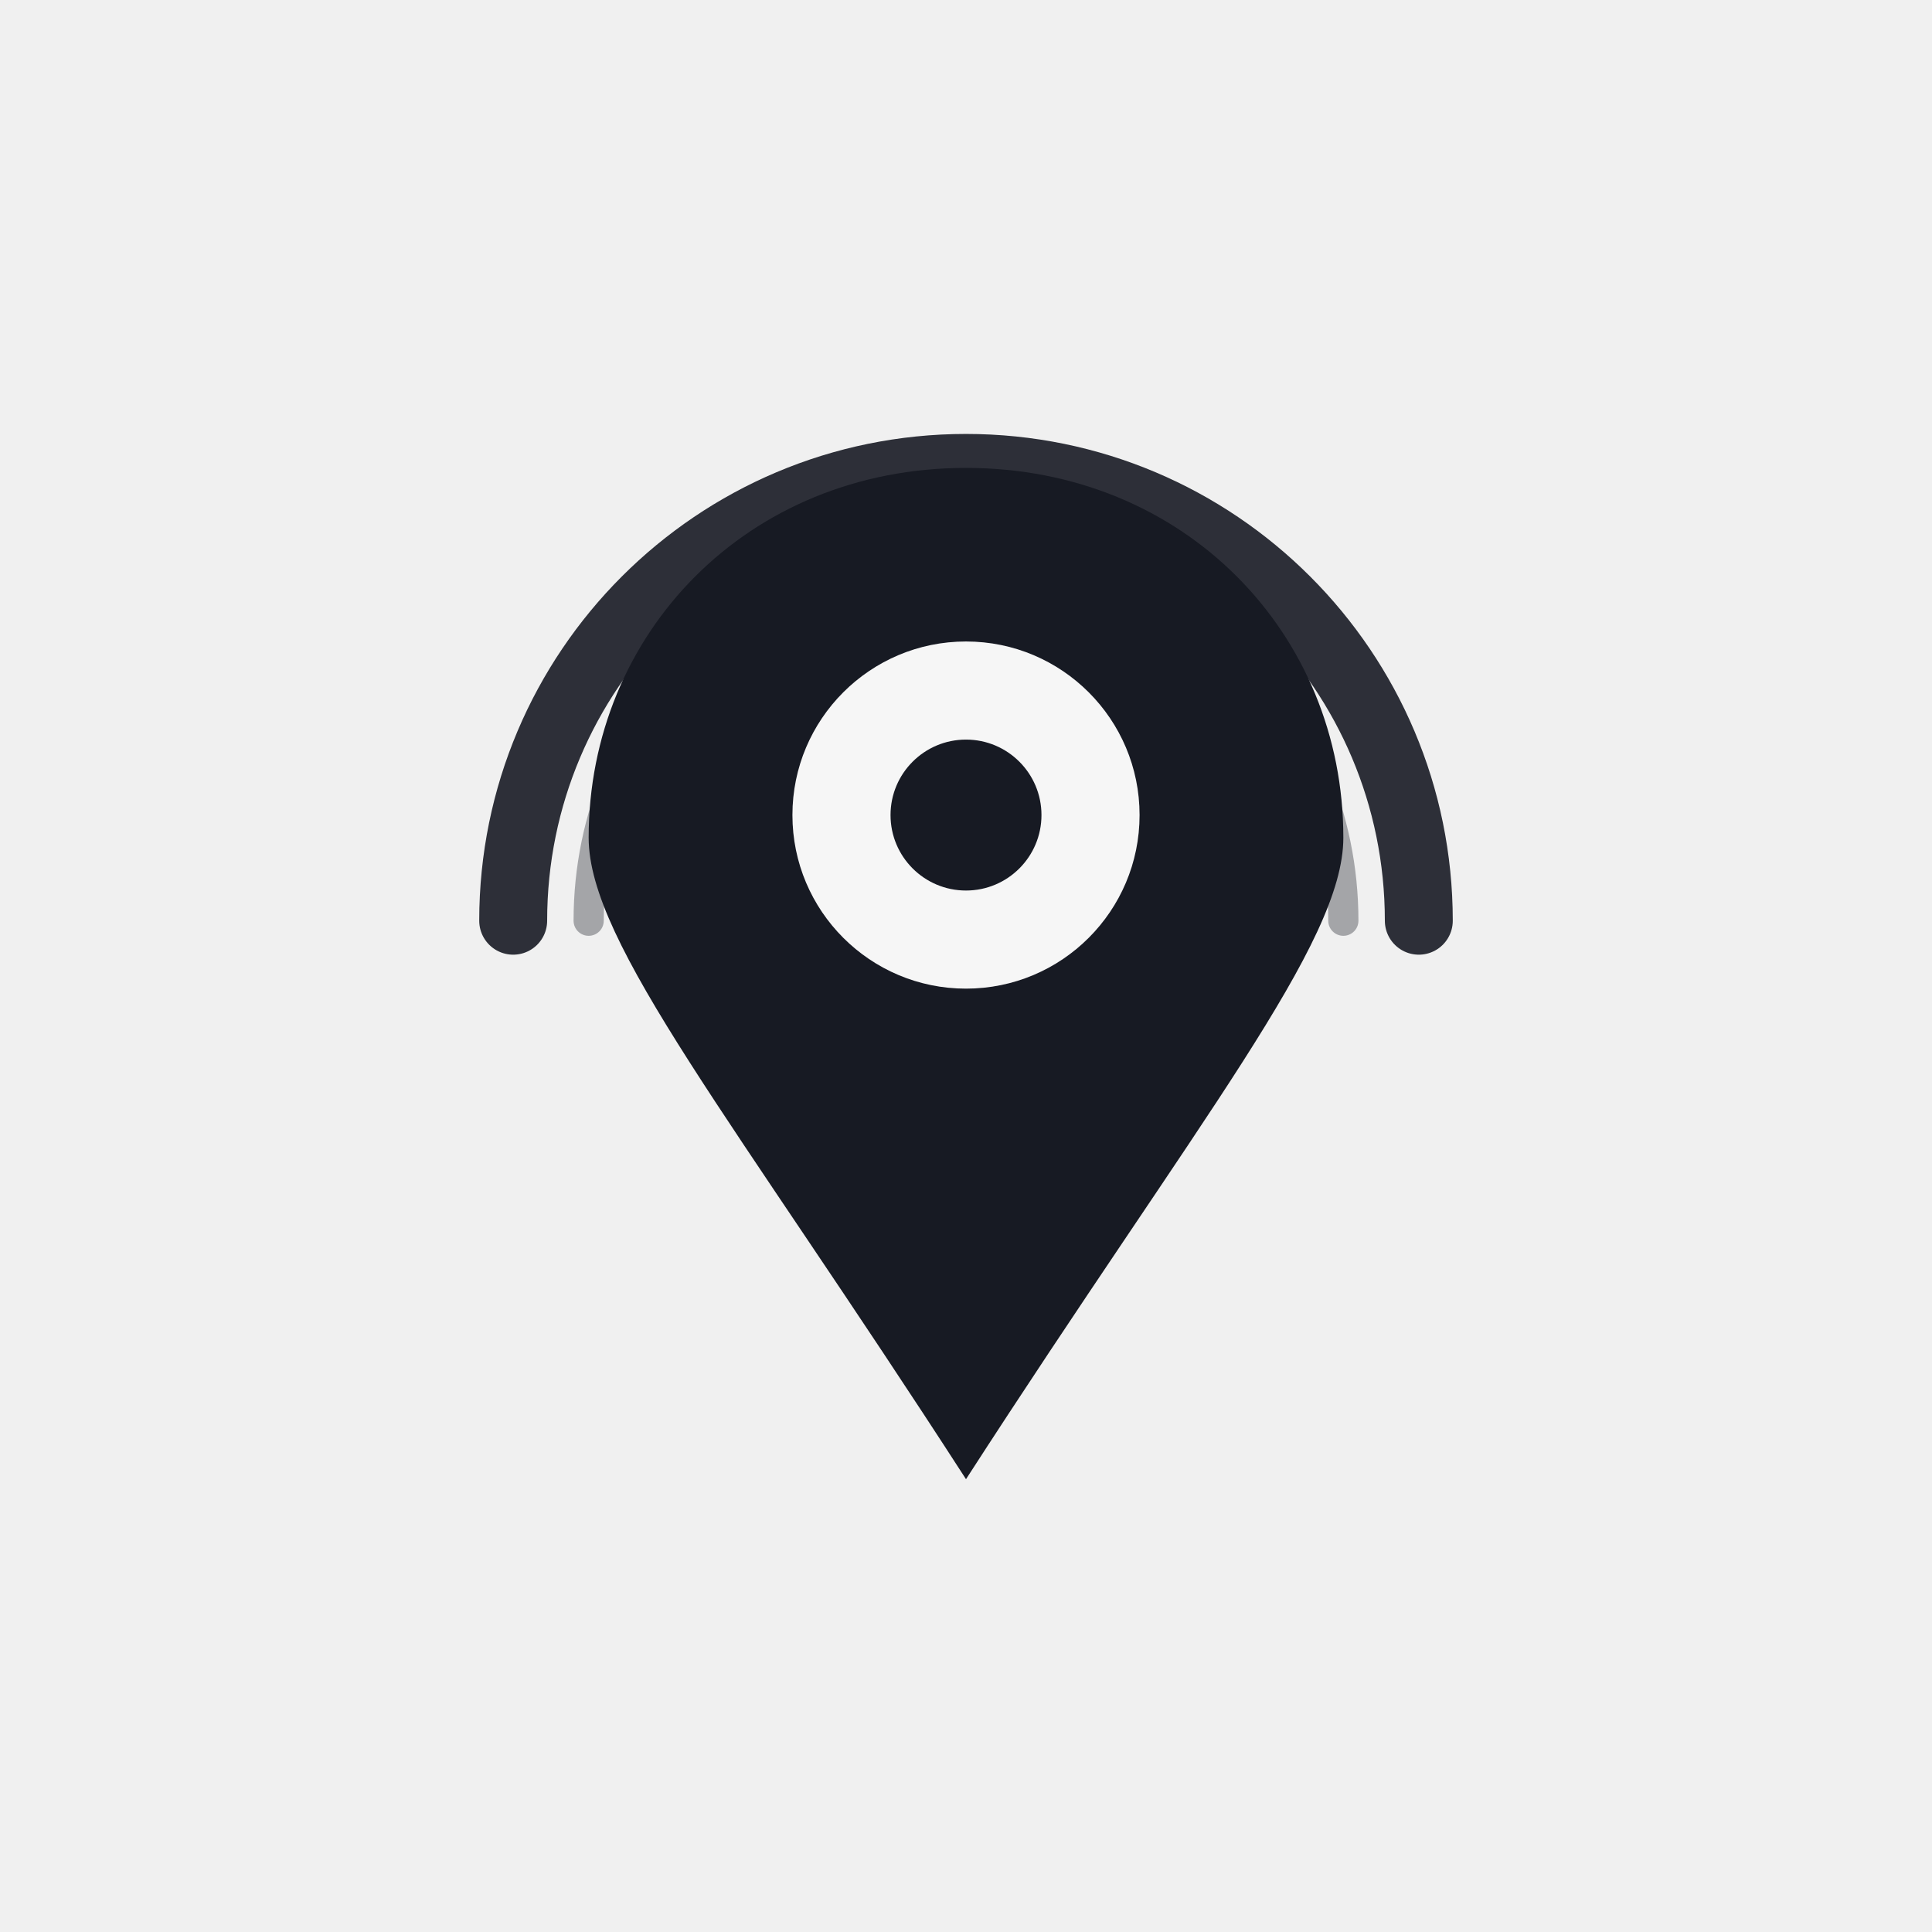
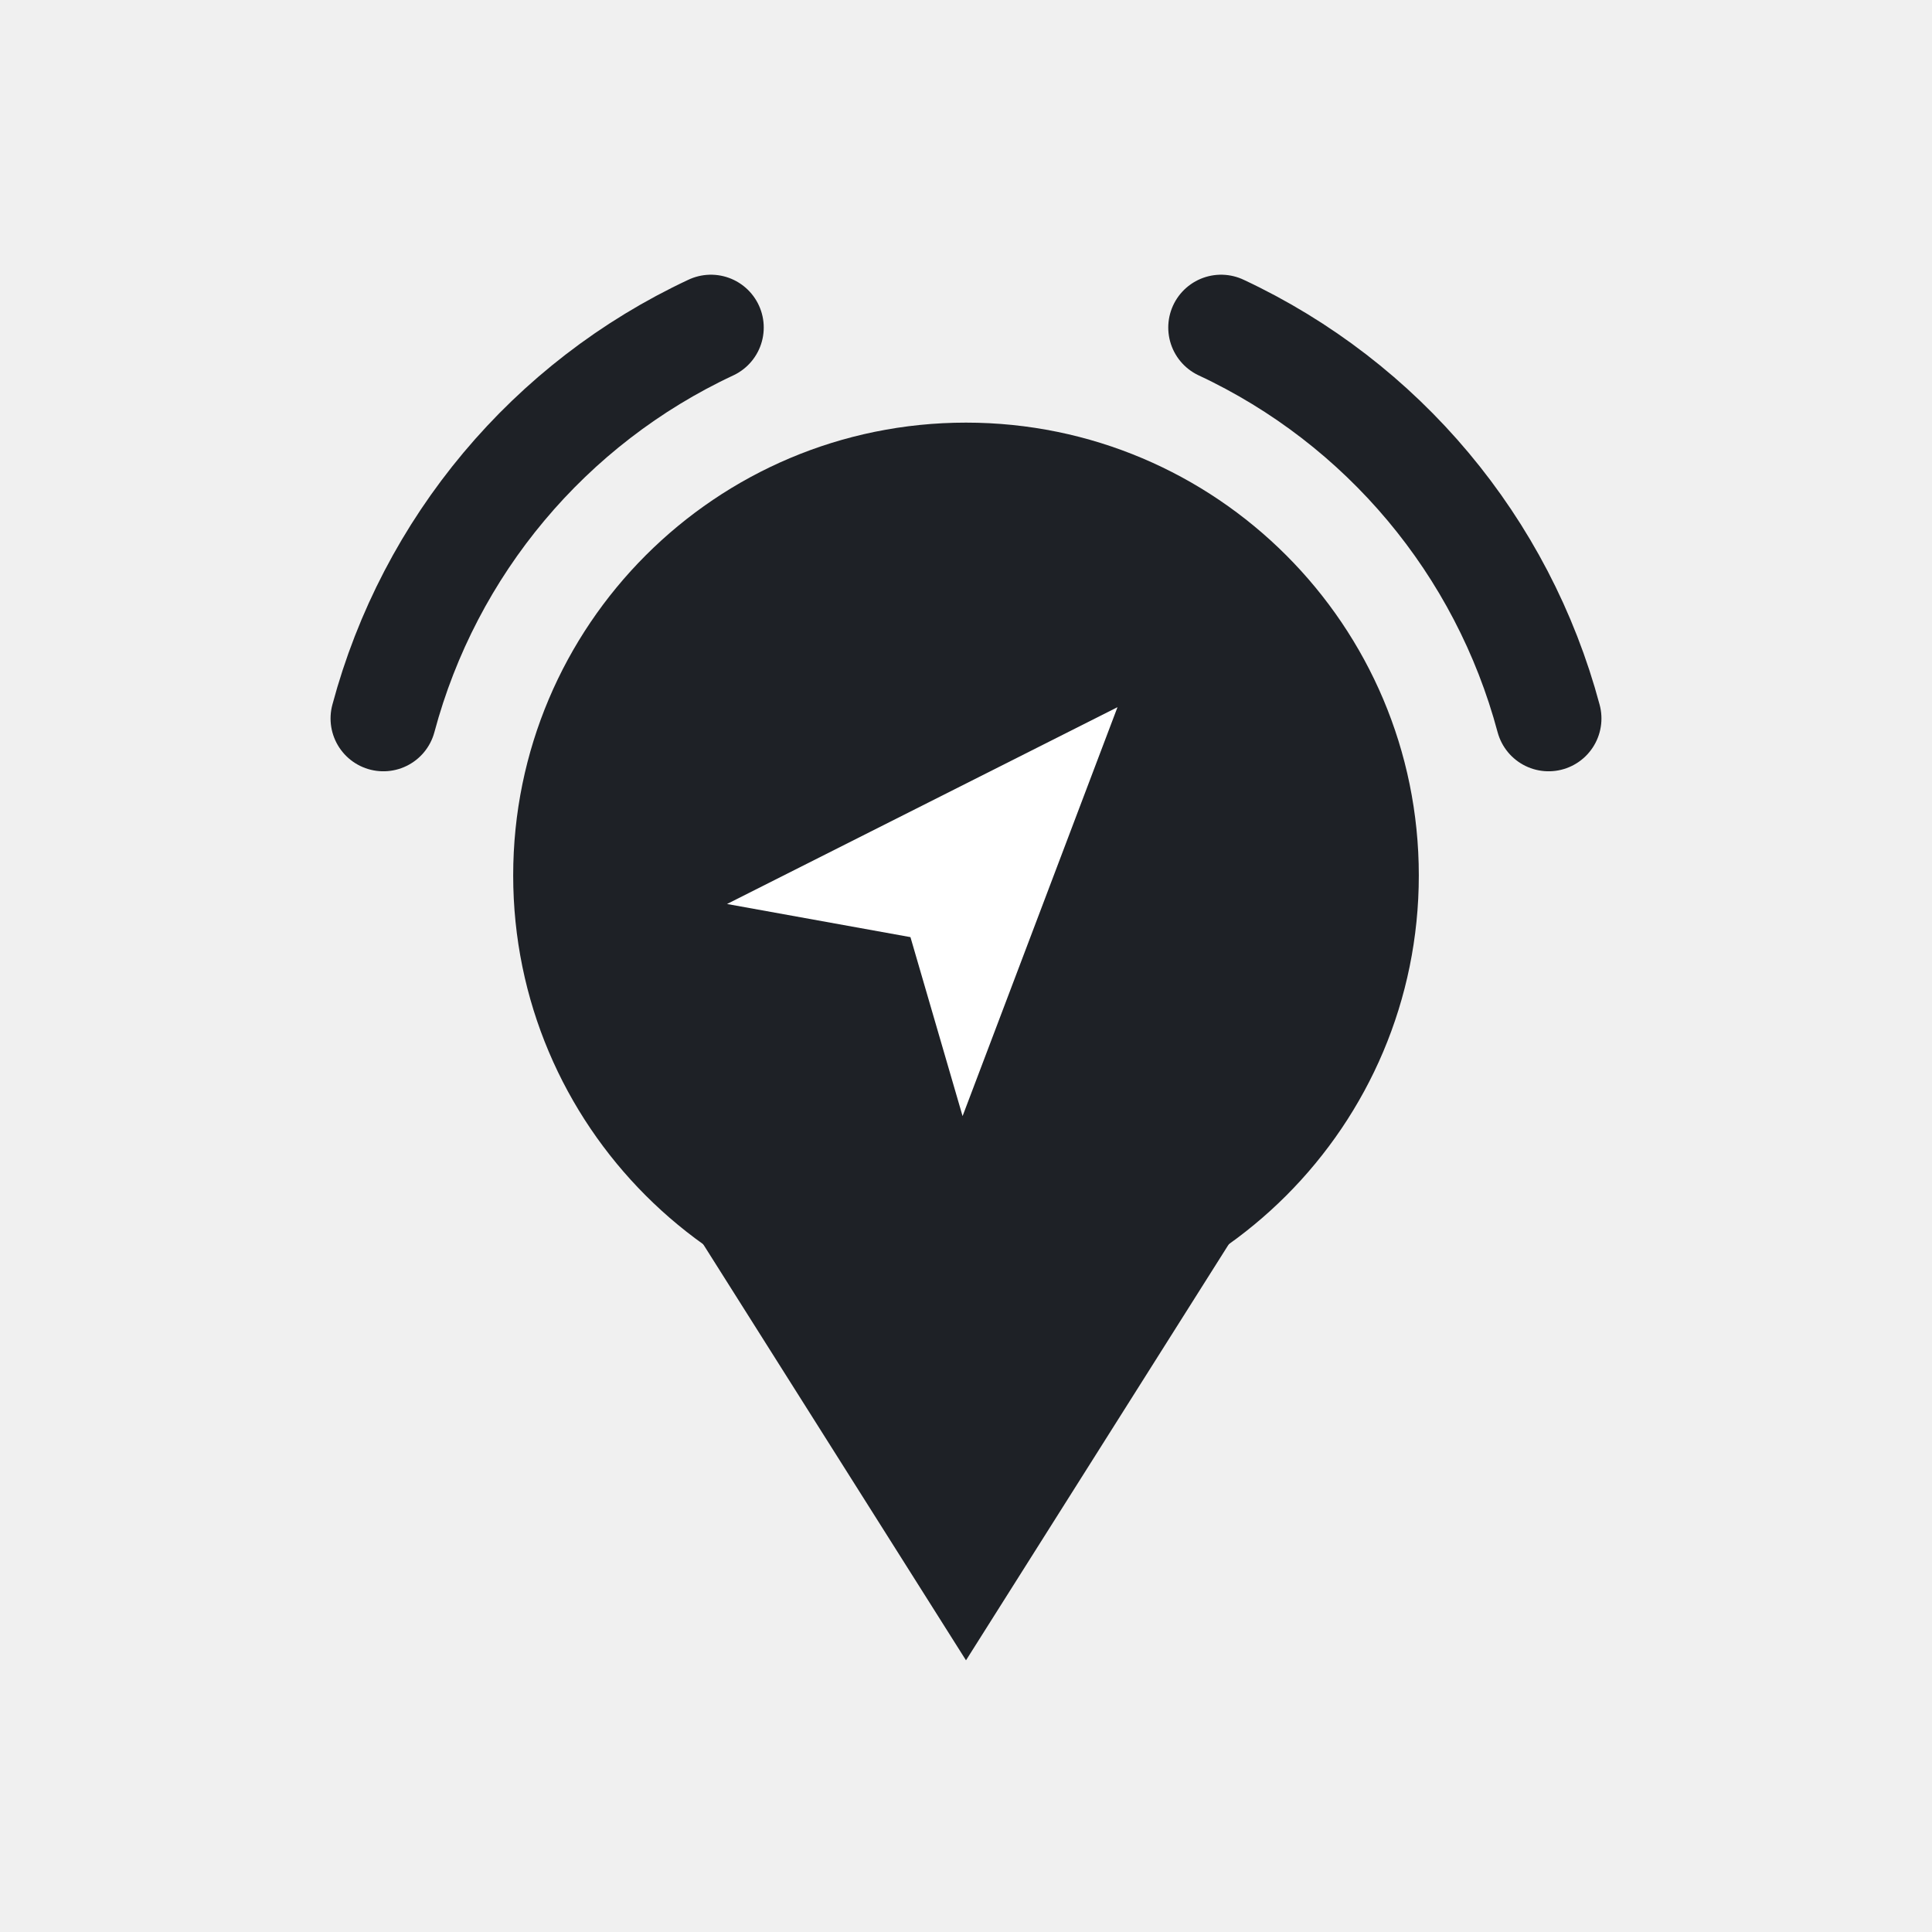
<svg xmlns="http://www.w3.org/2000/svg" viewBox="0 0 128 128" fill="none">
-   <g transform="translate(0, 7)">
-     <path d="M 34 54 A 30 30 0 1 1 94 54" fill="none" stroke="#171A23" stroke-width="4.5" stroke-linecap="round" opacity="0.9" />
-     <path d="M 39 54 A 25 25 0 1 1 89 54" fill="none" stroke="#171A23" stroke-width="2" stroke-linecap="round" opacity="0.35" />
-     <path d="M64 24 C49.5 24 39 35 39 48.5 C39 55.5 48.5 67 64 91 C79.5 67 89 55.5 89 48.5 C89 35 78.5 24 64 24 Z" fill="#171A23" />
-     <circle cx="64" cy="47" r="11.5" fill="#FFFFFF" opacity="0.96" />
-     <circle cx="64" cy="47" r="5" fill="#171A23" />
+   <g transform="translate(0, 4)">
+     <path d="M 25.4 43.6 A 40 40 0 0 1 47.1 17.7" fill="none" stroke="#1E2126" stroke-width="7" stroke-linecap="round" />
+     <path d="M 80.9 17.7 A 40 40 0 0 1 102.6 43.6" fill="none" stroke="#1E2126" stroke-width="7" stroke-linecap="round" />
+     <path d="M 40 68 L 88 68 L 64 106 Z" fill="#1E2126" />
+     <circle cx="64" cy="54" r="30" fill="#1E2126" />
+     <g transform="translate(64, 54) rotate(42)">
+       <path d="M 0 -15 L 10.5 12 L 0 5.5 L -10.5 12 Z" fill="#FFFFFF" />
+     </g>
  </g>
</svg>
